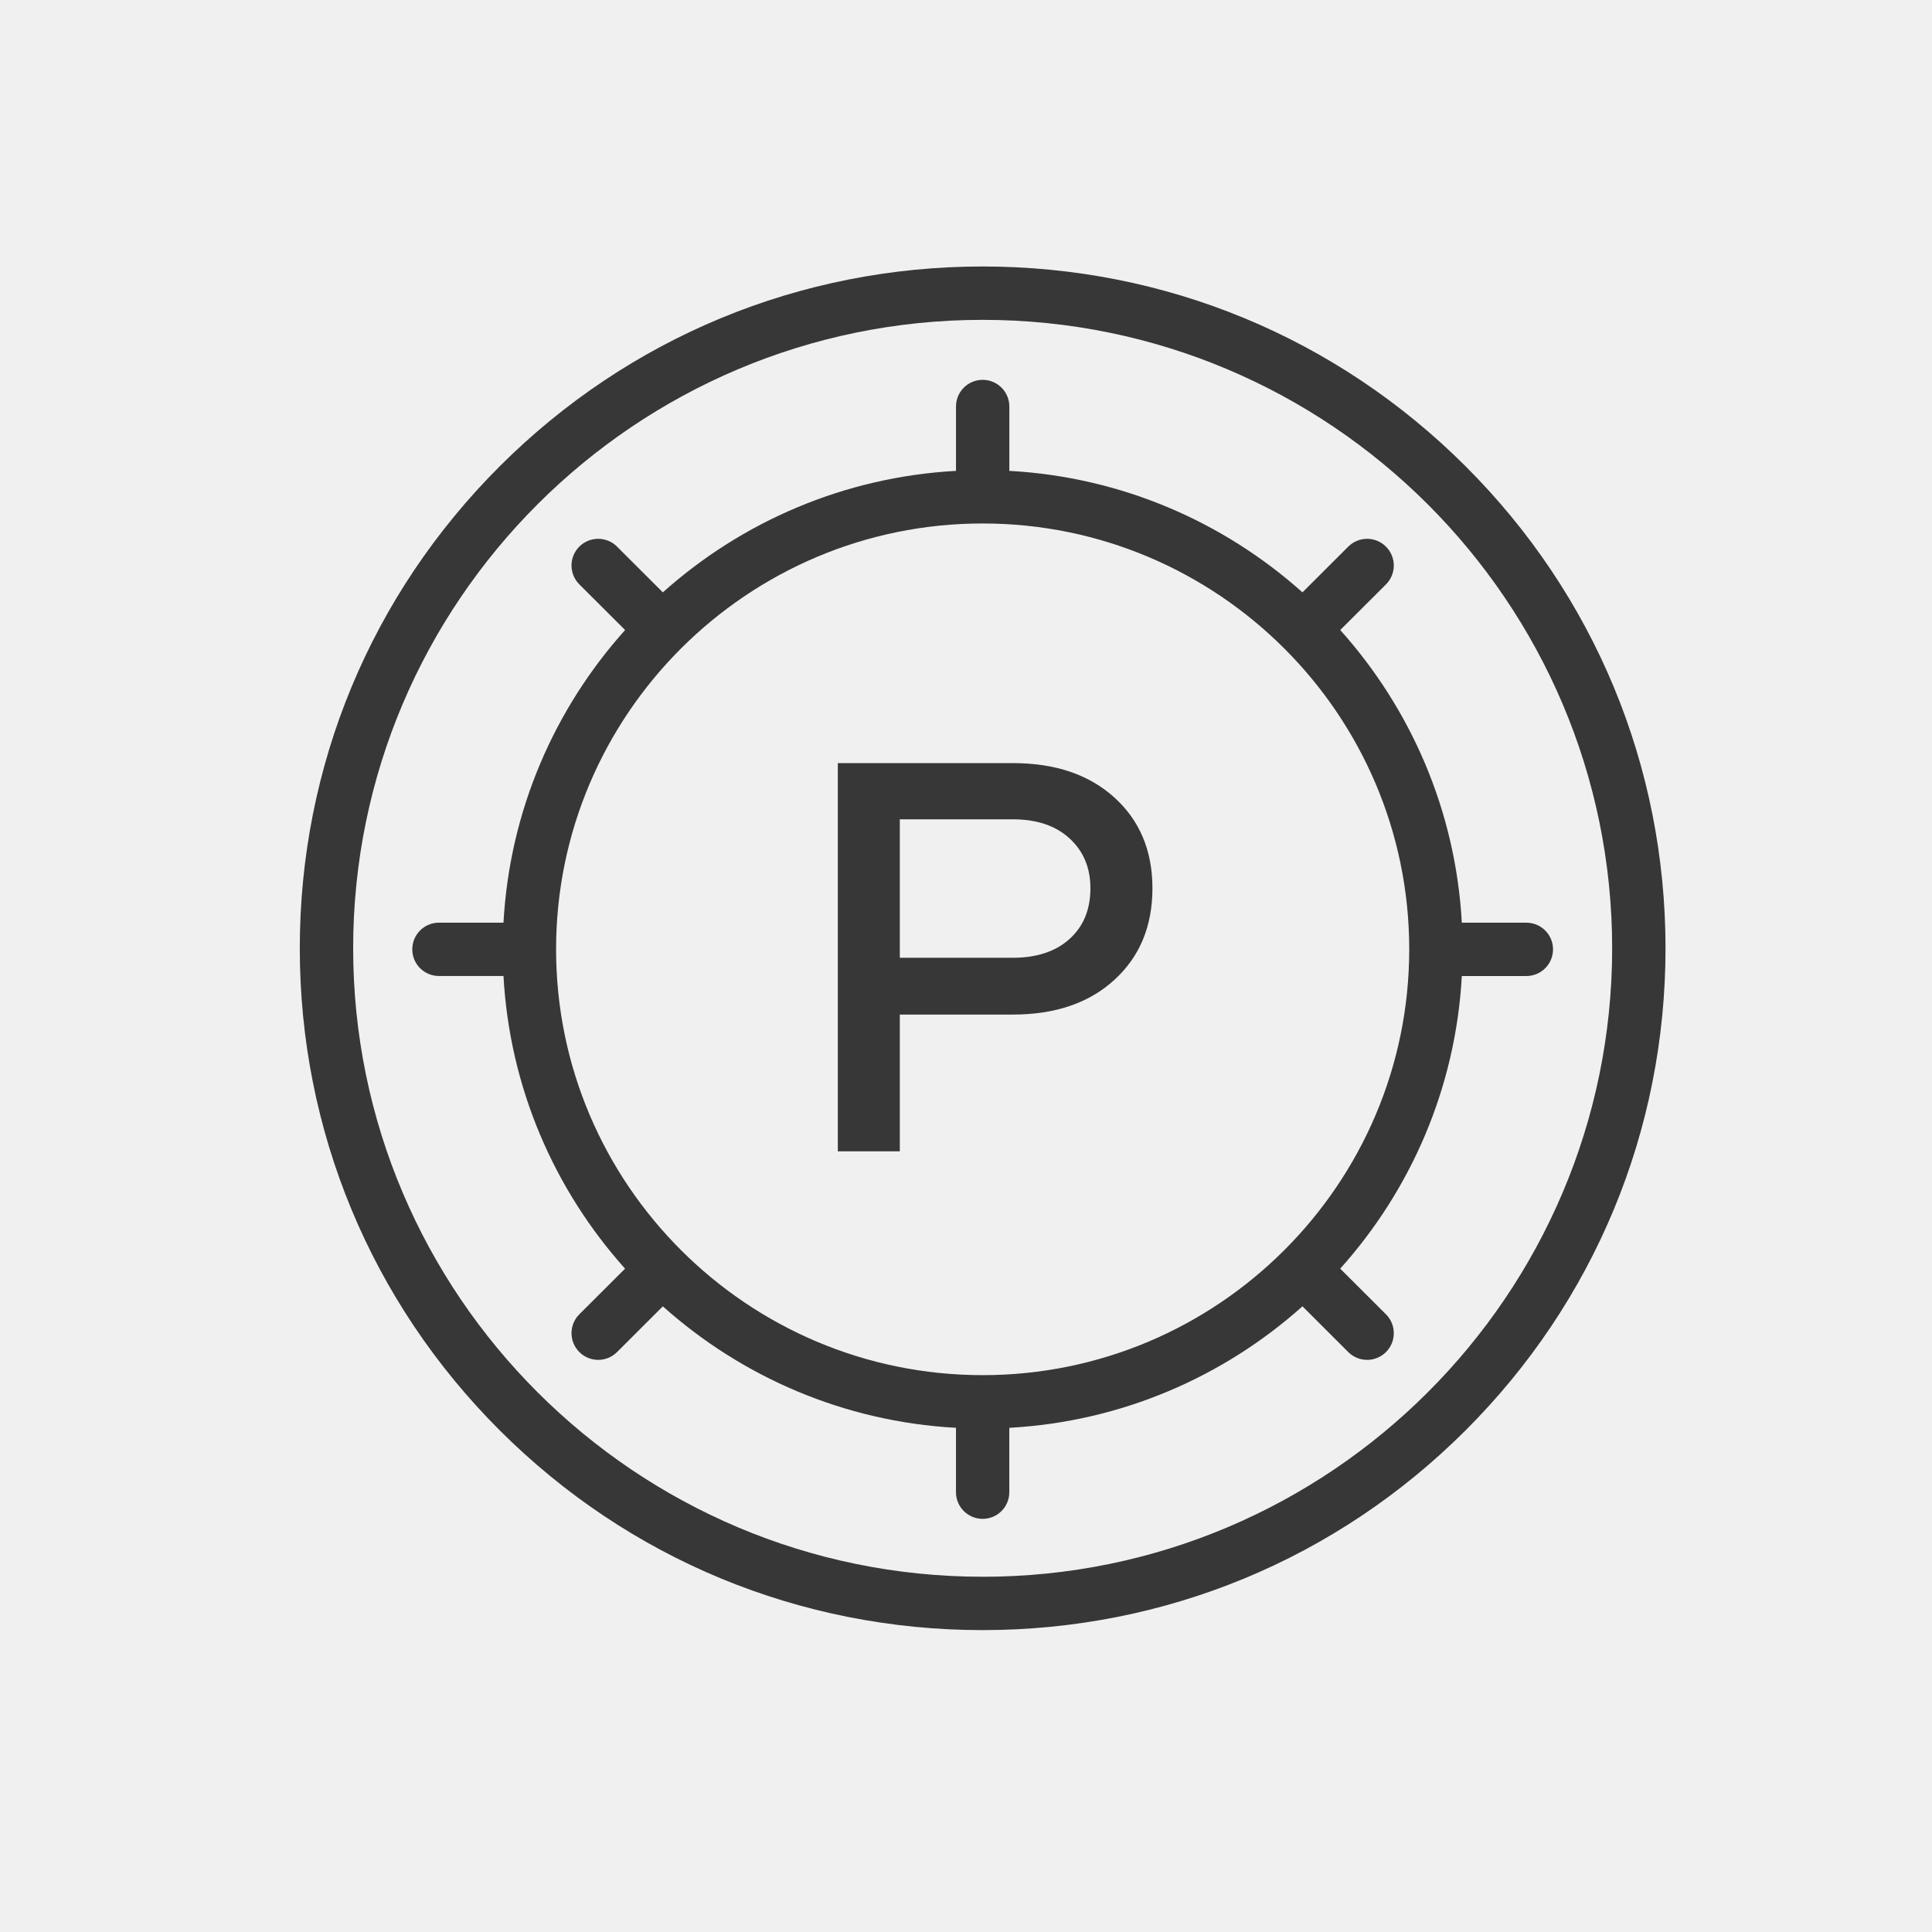
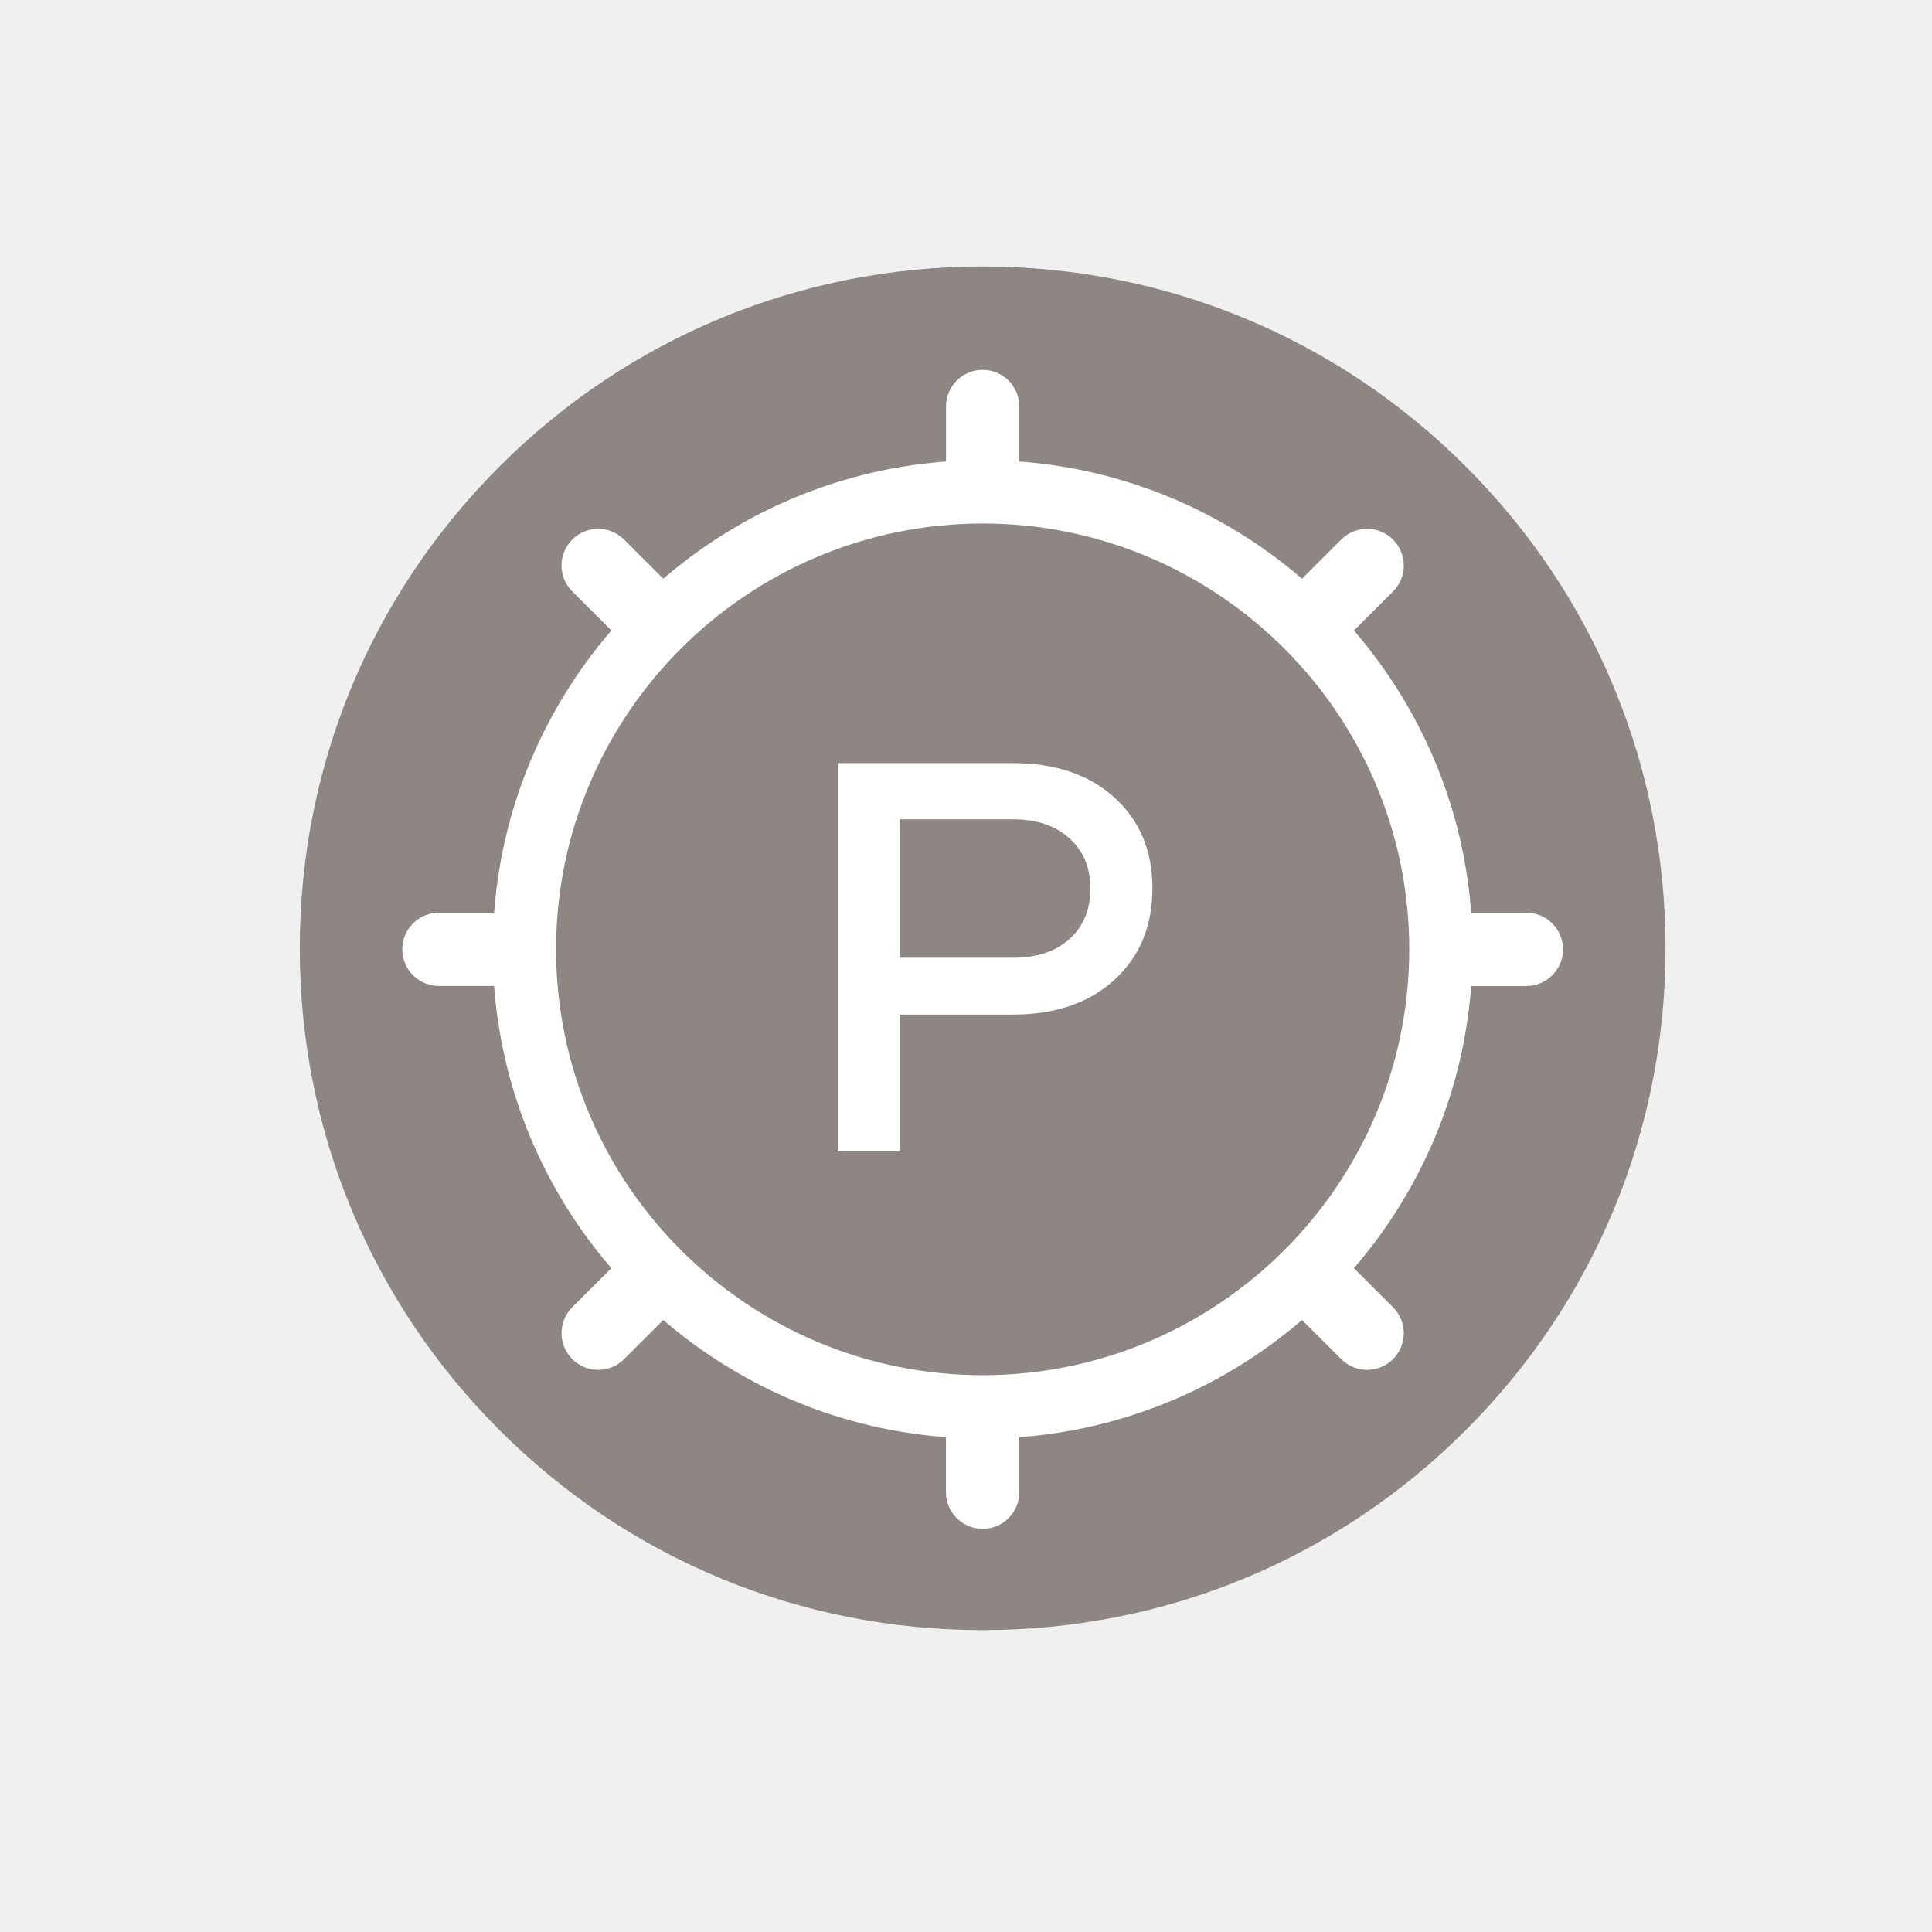
<svg xmlns="http://www.w3.org/2000/svg" width="58" height="58" viewBox="0 0 58 58">
  <g fill="none" fill-rule="evenodd">
    <g>
      <g>
-         <g>
-           <path d="M0 0H58V58H0z" transform="translate(-389 -705) translate(0 675) translate(389 30)" />
-           <g fill="#000" fill-rule="nonzero" opacity=".772">
-             <path d="M34.995 5.995C31.123 2.129 25.975 0 20.5 0 15.024 0 9.877 2.129 6.005 5.995S0 15 0 20.469c0 5.467 2.133 10.608 6.005 14.474 3.872 3.866 9.02 5.994 14.495 5.994 5.476 0 10.623-2.128 14.495-5.994C38.867 31.077 41 25.936 41 20.469 41 15 38.867 9.86 34.995 5.995zM20.5 39.335c-10.42 0-18.898-8.463-18.898-18.866 0-10.404 8.477-18.867 18.898-18.867 10.42 0 18.898 8.463 18.898 18.867 0 10.403-8.477 18.867-18.898 18.867z" transform="translate(-389 -705) translate(0 675) translate(389 30) translate(9 8)" />
-             <path d="M36.823 19.7h-1.938c-.185-3.365-1.534-6.425-3.65-8.786l1.373-1.37c.313-.313.313-.82 0-1.133-.312-.313-.819-.314-1.132-.001l-1.375 1.373c-2.364-2.114-5.43-3.462-8.8-3.647V4.203c0-.442-.359-.8-.801-.8-.442 0-.8.358-.8.8v1.933c-3.371.185-6.437 1.533-8.801 3.647L9.524 8.41c-.313-.313-.82-.312-1.133 0-.312.314-.312.82.001 1.133l1.374 1.371c-2.117 2.36-3.466 5.42-3.651 8.785H4.177c-.442 0-.8.359-.8.801 0 .442.358.8.8.8h1.938c.185 3.365 1.534 6.425 3.65 8.786l-1.373 1.37c-.313.313-.313.82 0 1.133.156.157.361.235.566.235.205 0 .41-.078.566-.234l1.375-1.373c2.364 2.114 5.43 3.462 8.8 3.647v1.933c0 .442.359.8.801.8.442 0 .8-.358.8-.8v-1.933c3.371-.185 6.437-1.533 8.801-3.647l1.375 1.373c.156.156.361.234.566.234.205 0 .41-.078.567-.235.312-.313.312-.82-.001-1.132l-1.374-1.371c2.117-2.36 3.466-5.42 3.651-8.785h1.938c.442 0 .8-.359.8-.801 0-.442-.358-.8-.8-.8zM20.5 33.283c-7.061 0-12.806-5.735-12.806-12.784 0-7.05 5.745-12.784 12.806-12.784 7.061 0 12.806 5.735 12.806 12.784 0 7.05-5.745 12.784-12.806 12.784z" transform="translate(-389 -705) translate(0 675) translate(389 30) translate(9 8)" />
-             <path d="M18.013 26.563v-4.105h3.391c1.276 0 2.294-.348 3.053-1.044.76-.695 1.14-1.611 1.14-2.748 0-1.125-.38-2.032-1.14-2.722-.76-.69-1.777-1.035-3.053-1.035h-5.252v11.654h1.86zm3.391-5.81h-3.391v-4.157h3.391c.72 0 1.288.192 1.705.574.418.383.626.882.626 1.496 0 .638-.208 1.145-.626 1.522-.417.377-.986.565-1.705.565z" transform="translate(-389 -705) translate(0 675) translate(389 30) translate(9 8)" />
-           </g>
+         <path d="M0 0H58V58H0z" transform="translate(-559 -1285) translate(559 1285)" />
+         <g fill-rule="nonzero">
+           <path fill="#8D8682" d="M34.995 5.995C31.123 2.129 25.975 0 20.5 0 15.024 0 9.877 2.129 6.005 5.995S0 15 0 20.469c0 5.467 2.133 10.608 6.005 14.474 3.872 3.866 9.02 5.994 14.495 5.994 5.476 0 10.623-2.128 14.495-5.994C38.867 31.077 41 25.936 41 20.469 41 15 38.867 9.86 34.995 5.995z" transform="translate(-559 -1285) translate(559 1285) translate(9 8)" />
+           <path fill="#FFF" stroke="#FFF" stroke-width=".6" d="M36.823 19.7h-1.938c-.185-3.365-1.534-6.425-3.65-8.786l1.373-1.37c.313-.313.313-.82 0-1.133-.312-.313-.819-.314-1.132-.001l-1.375 1.373c-2.364-2.114-5.43-3.462-8.8-3.647V4.203c0-.442-.359-.8-.801-.8-.442 0-.8.358-.8.8v1.933c-3.371.185-6.437 1.533-8.801 3.647L9.524 8.41c-.313-.313-.82-.312-1.133 0-.312.314-.312.82.001 1.133l1.374 1.371c-2.117 2.36-3.466 5.42-3.651 8.785H4.177c-.442 0-.8.359-.8.801 0 .442.358.8.8.8h1.938c.185 3.365 1.534 6.425 3.65 8.786l-1.373 1.37c-.313.313-.313.82 0 1.133.156.157.361.235.566.235.205 0 .41-.078.566-.234l1.375-1.373c2.364 2.114 5.43 3.462 8.8 3.647v1.933c0 .442.359.8.801.8.442 0 .8-.358.8-.8v-1.933c3.371-.185 6.437-1.533 8.801-3.647l1.375 1.373c.156.156.361.234.566.234.205 0 .41-.078.567-.235.312-.313.312-.82-.001-1.132l-1.374-1.371c2.117-2.36 3.466-5.42 3.651-8.785h1.938c.442 0 .8-.359.8-.801 0-.442-.358-.8-.8-.8z" transform="translate(-559 -1285) translate(559 1285) translate(9 8)" />
+           <path fill="#8D8682" d="M20.5 33.284c-7.061 0-12.806-5.735-12.806-12.784 0-7.05 5.745-12.784 12.806-12.784 7.061 0 12.806 5.735 12.806 12.784 0 7.05-5.745 12.784-12.806 12.784z" transform="translate(-559 -1285) translate(559 1285) translate(9 8)" />
+           <path fill="#FFF" d="M18.013 26.563v-4.105h3.391c1.276 0 2.294-.348 3.053-1.044.76-.695 1.14-1.611 1.14-2.748 0-1.125-.38-2.032-1.14-2.722-.76-.69-1.777-1.035-3.053-1.035h-5.252v11.654h1.86zm3.391-5.81h-3.391v-4.157h3.391c.72 0 1.288.192 1.705.574.418.383.626.882.626 1.496 0 .638-.208 1.145-.626 1.522-.417.377-.986.565-1.705.565z" transform="translate(-559 -1285) translate(559 1285) translate(9 8)" />
        </g>
      </g>
    </g>
  </g>
</svg>
